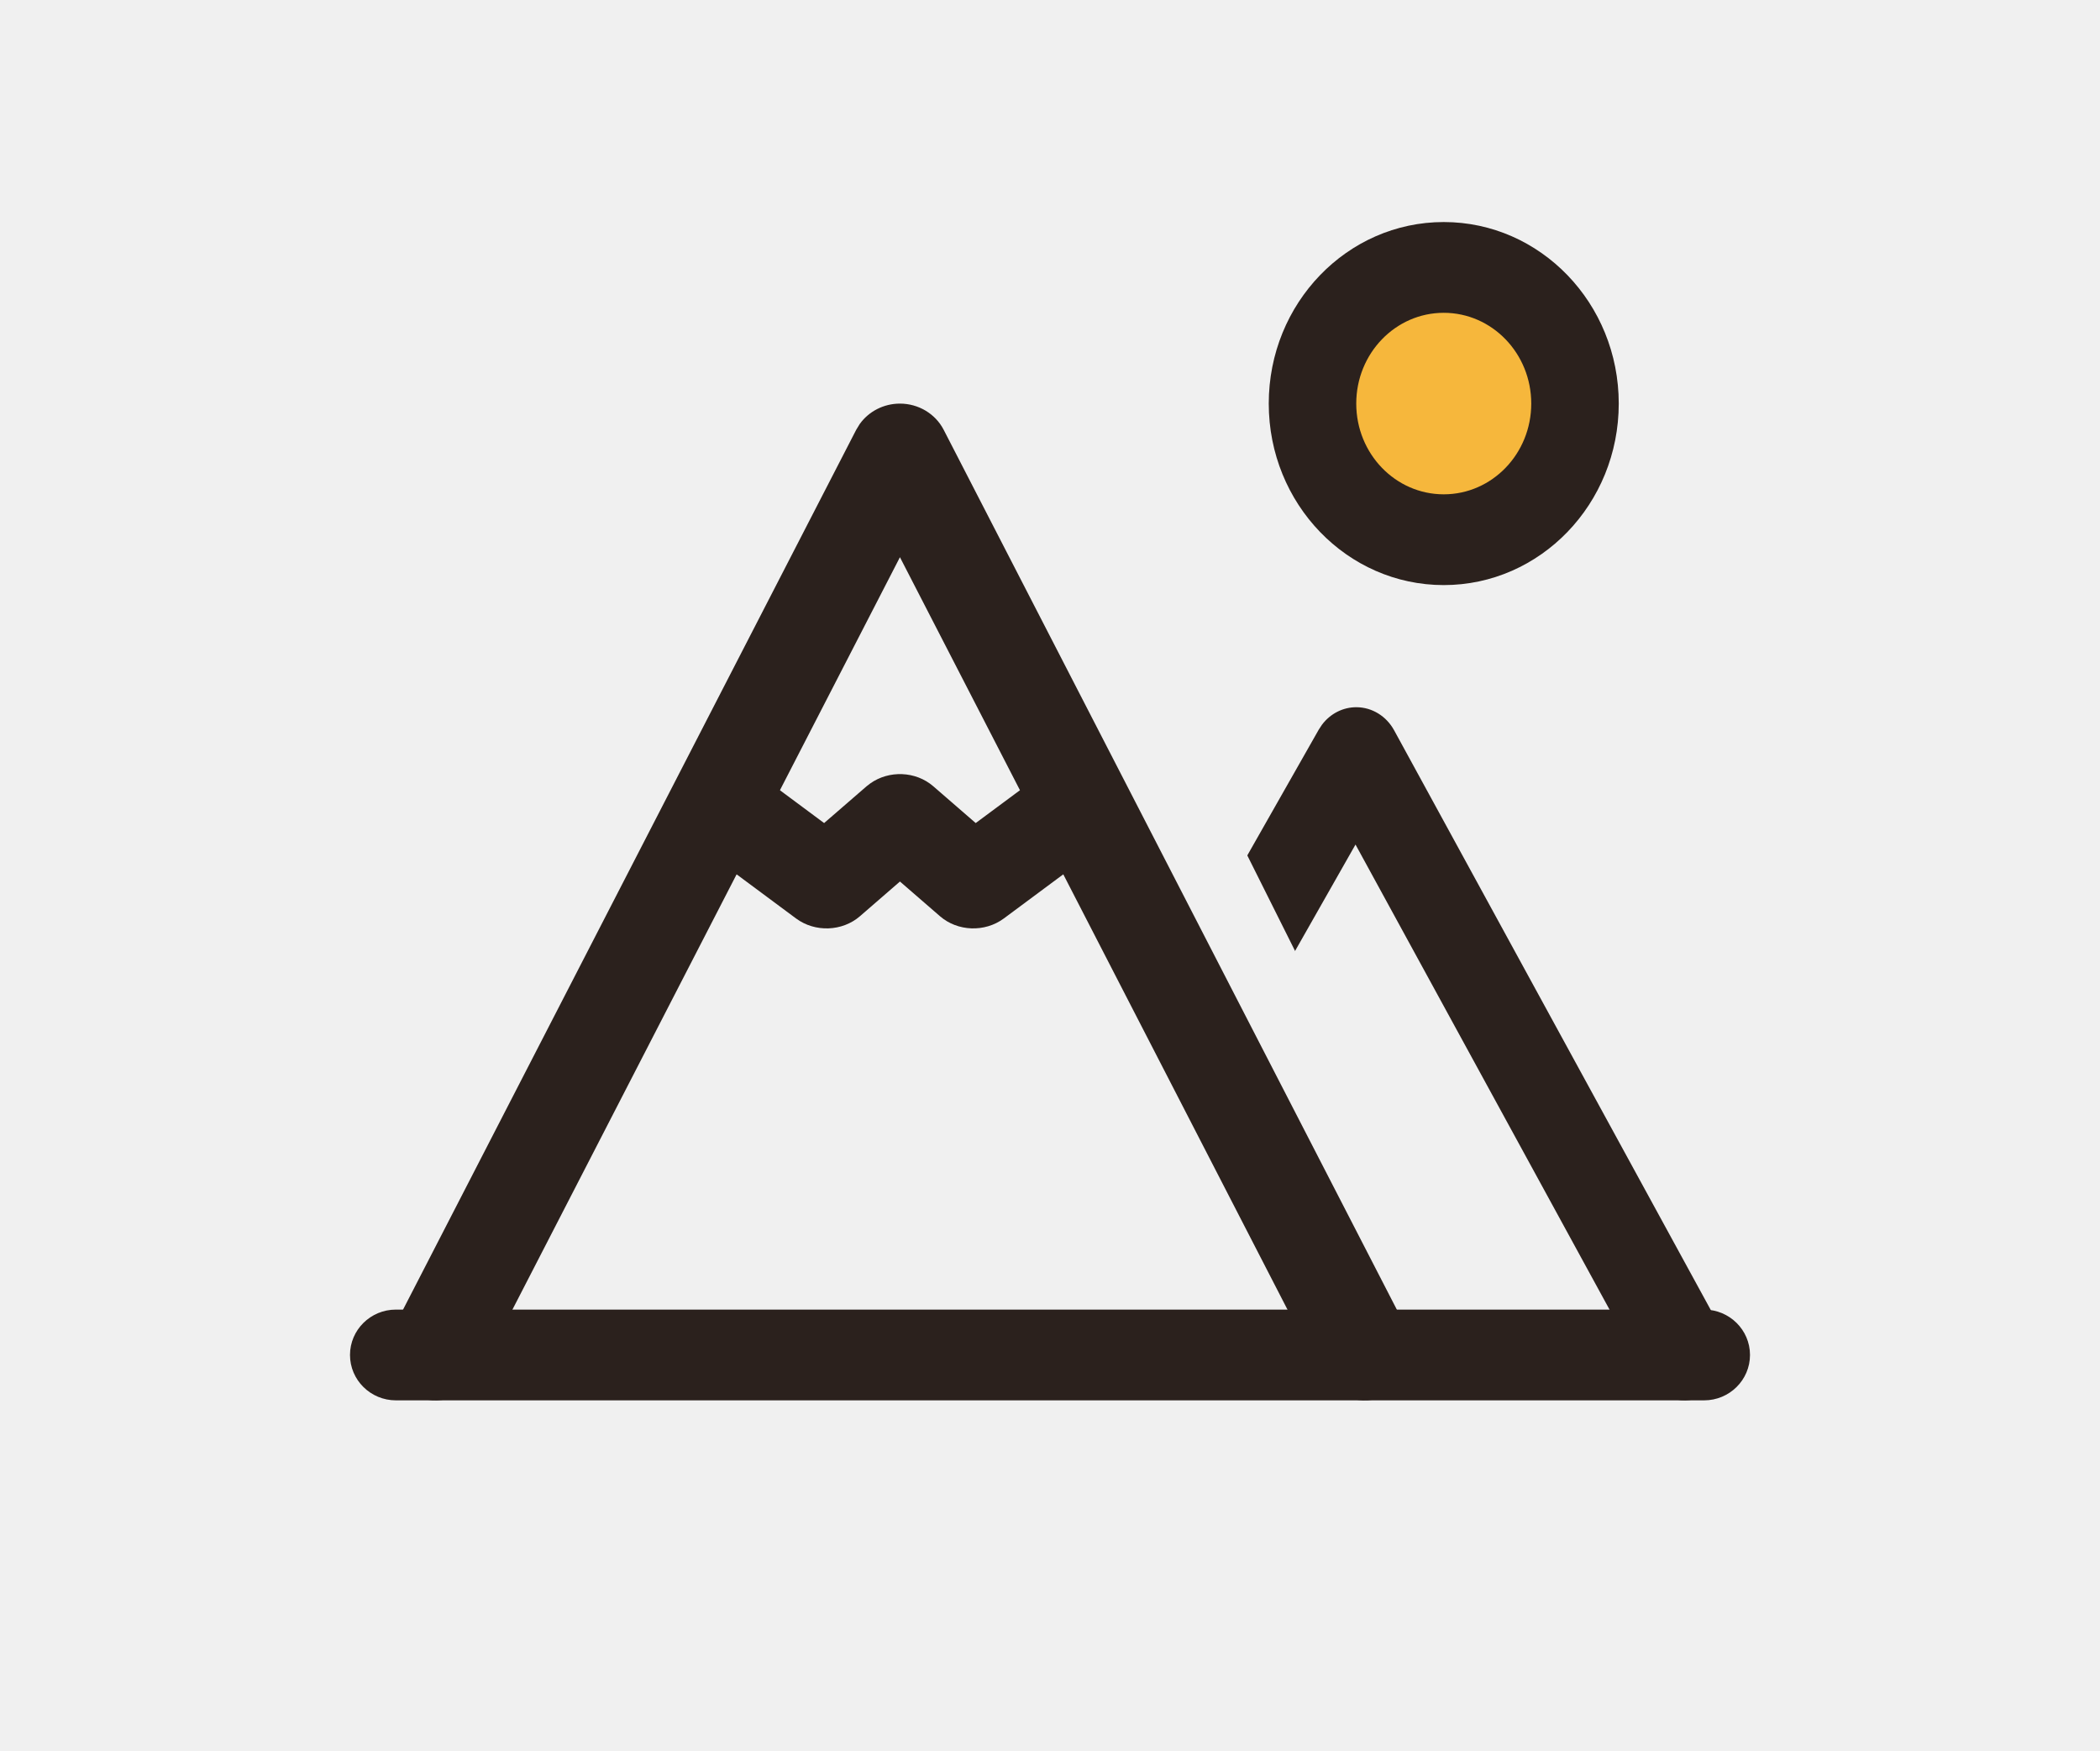
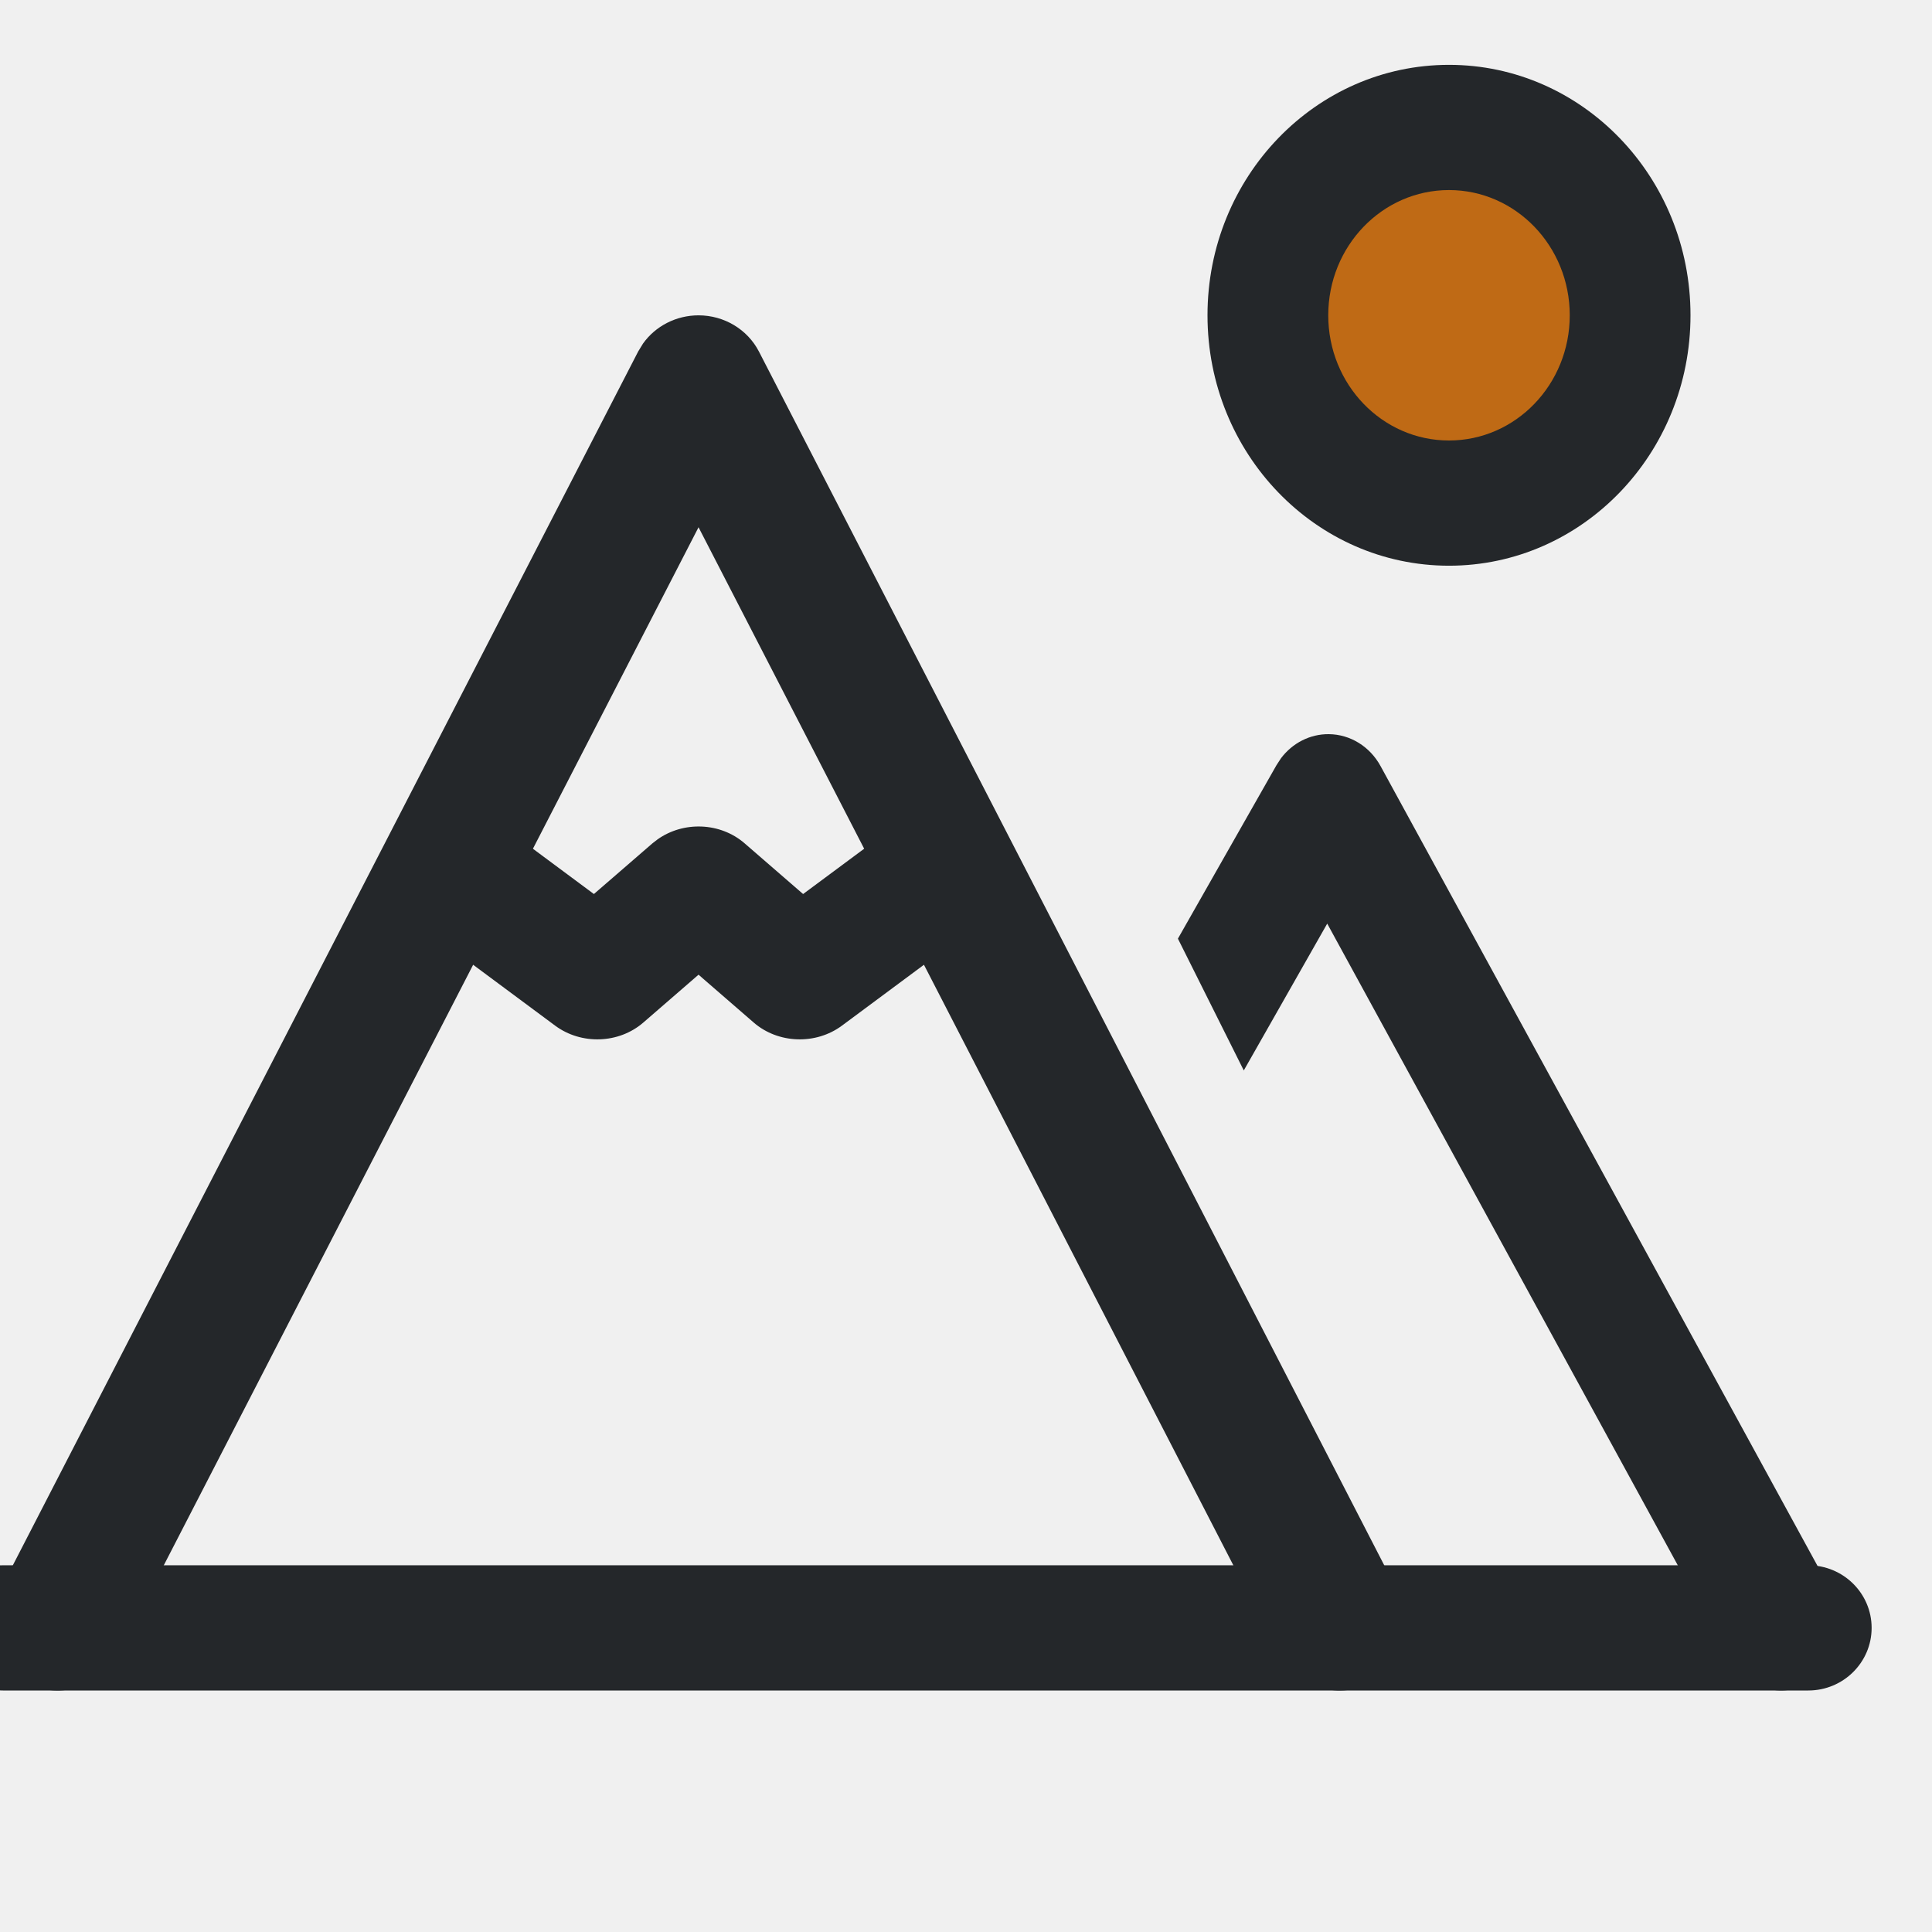
- <svg xmlns="http://www.w3.org/2000/svg" width="48" height="40" viewBox="0 0 48 40" fill="none">
-   <g clip-path="url(#clip0_704_1429)">
-     <path d="M33 12.334C34.657 12.334 36 10.941 36 9.222C36 7.504 34.657 6.111 33 6.111C31.343 6.111 30 7.504 30 9.222C30 10.941 31.343 12.334 33 12.334Z" fill="#F6B73C" />
-     <path d="M35 9.222C35 8.077 34.105 7.148 33 7.148C31.895 7.148 31 8.077 31 9.222C31 10.368 31.895 11.296 33 11.296C34.105 11.296 35 10.368 35 9.222ZM37 9.222C37 11.513 35.209 13.37 33 13.37C30.791 13.37 29 11.513 29 9.222C29 6.931 30.791 5.074 33 5.074C35.209 5.074 37 6.931 37 9.222Z" fill="#2B211D" />
-     <mask id="mask0_704_1429" style="mask-type:luminance" maskUnits="userSpaceOnUse" x="10" y="4" width="32" height="32">
-       <path d="M42 4H10V36H42V4Z" fill="white" />
-       <path d="M13 31L22.5 12L32 31H13Z" fill="black" stroke="black" stroke-width="4" stroke-linecap="round" stroke-linejoin="round" />
-     </mask>
-     <g mask="url(#mask0_704_1429)">
-       <path d="M31.009 16.161C31.363 16.164 31.689 16.365 31.866 16.689L39.366 30.416C39.642 30.921 39.478 31.567 39 31.859C38.522 32.15 37.91 31.977 37.634 31.472L30.983 19.299L25.858 28.32C25.573 28.82 24.959 28.982 24.485 28.682C24.012 28.382 23.859 27.733 24.143 27.233L30.143 16.673L30.218 16.559C30.408 16.307 30.699 16.158 31.009 16.161Z" fill="#2B211D" />
-     </g>
-     <path d="M20.57 9.223C20.993 9.223 21.381 9.455 21.57 9.822L32.187 30.43C32.463 30.966 32.239 31.618 31.687 31.886C31.135 32.154 30.463 31.936 30.188 31.401L20.57 12.733L10.953 31.401C10.677 31.936 10.005 32.154 9.453 31.886C8.901 31.618 8.677 30.966 8.953 30.43L19.57 9.822L19.65 9.691C19.857 9.4 20.2 9.223 20.57 9.223Z" fill="#2B211D" />
-     <path d="M23.783 17.709C24.265 17.351 24.969 17.424 25.355 17.871C25.74 18.318 25.662 18.971 25.18 19.329L22.945 20.988C22.512 21.309 21.889 21.288 21.484 20.936L20.57 20.144L19.657 20.936C19.251 21.288 18.628 21.309 18.195 20.988L15.96 19.329C15.478 18.971 15.4 18.318 15.785 17.871C16.171 17.424 16.875 17.351 17.357 17.709L18.837 18.808L19.807 17.968L19.891 17.903C20.32 17.598 20.93 17.619 21.333 17.968L22.302 18.808L23.783 17.709Z" fill="#2B211D" />
-     <path d="M38.951 29.926C39.53 29.926 40 30.39 40 30.963C40 31.535 39.53 32 38.951 32H9.049C8.47 32 8 31.535 8 30.963C8 30.39 8.47 29.926 9.049 29.926H38.951Z" fill="#2B211D" />
-   </g>
-   <defs>
-     <clipPath id="clip0_704_1429">
-       <rect width="32" height="32" fill="white" transform="translate(8 4)" />
-     </clipPath>
-   </defs>
+ <svg xmlns="http://www.w3.org/2000/svg" width="32" height="32" viewBox="92 4 32 32">
+   <defs />
+   <path fill="#BF6A15" d="M116,12.334 C117.657,12.334 119,10.941 119,9.222 C119,7.504 117.657,6.111 116,6.111 C114.343,6.111 113,7.504 113,9.222 C113,10.941 114.343,12.334 116,12.334 Z" />
+   <path fill="#24272A" d="M118,9.222 C118,8.077 117.105,7.148 116,7.148 C114.895,7.148 114,8.077 114,9.222 C114,10.368 114.895,11.296 116,11.296 C117.105,11.296 118,10.368 118,9.222 Z M120,9.222 C120,11.513 118.209,13.37 116,13.37 C113.791,13.37 112,11.513 112,9.222 C112,6.931 113.791,5.074 116,5.074 C118.209,5.074 120,6.931 120,9.222 Z" />
+   <path fill="#24272A" d="M114.009,16.16 C114.363,16.163 114.689,16.364 114.866,16.688 L122.366,30.416 C122.642,30.921 122.478,31.567 122,31.858 C121.522,32.15 120.91,31.977 120.634,31.472 L113.983,19.298 L112.601,21.73 L111.51,19.547 L113.143,16.673 L113.218,16.558 C113.408,16.306 113.699,16.157 114.009,16.16 Z" />
+   <path fill="#24272A" d="M103.57,9.223 C103.993,9.223 104.38,9.455 104.57,9.822 L115.187,30.43 C115.463,30.966 115.239,31.618 114.687,31.886 C114.135,32.154 113.464,31.936 113.188,31.401 L103.57,12.733 L93.953,31.401 C93.677,31.936 93.005,32.154 92.453,31.886 C91.901,31.618 91.677,30.966 91.953,30.43 L102.57,9.822 L102.65,9.691 C102.857,9.4 103.2,9.223 103.57,9.223 Z" />
+   <path fill="#24272A" d="M106.783,17.709 C107.265,17.351 107.969,17.424 108.355,17.871 C108.74,18.318 108.662,18.971 108.18,19.329 L105.945,20.988 C105.512,21.309 104.889,21.288 104.483,20.936 L103.57,20.144 L102.656,20.936 C102.251,21.288 101.628,21.309 101.195,20.988 L98.96,19.329 C98.478,18.971 98.4,18.318 98.785,17.871 C99.171,17.424 99.875,17.351 100.357,17.709 L101.837,18.808 L102.807,17.968 L102.891,17.903 C103.32,17.598 103.93,17.619 104.333,17.968 L105.302,18.808 L106.783,17.709 Z" />
+   <path fill="#24272A" d="M121.951,29.926 C122.53,29.926 123,30.39 123,30.963 C123,31.535 122.53,32 121.951,32 L92.049,32 C91.47,32 91,31.535 91,30.963 C91,30.39 91.47,29.926 92.049,29.926 L121.951,29.926 Z" />
</svg>
